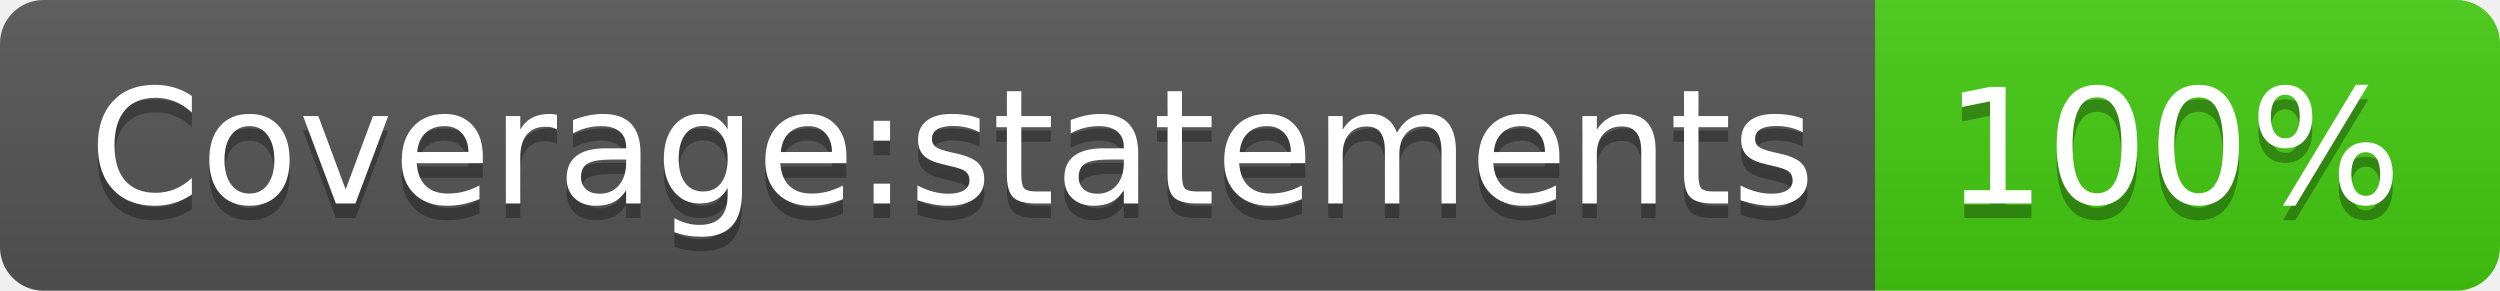
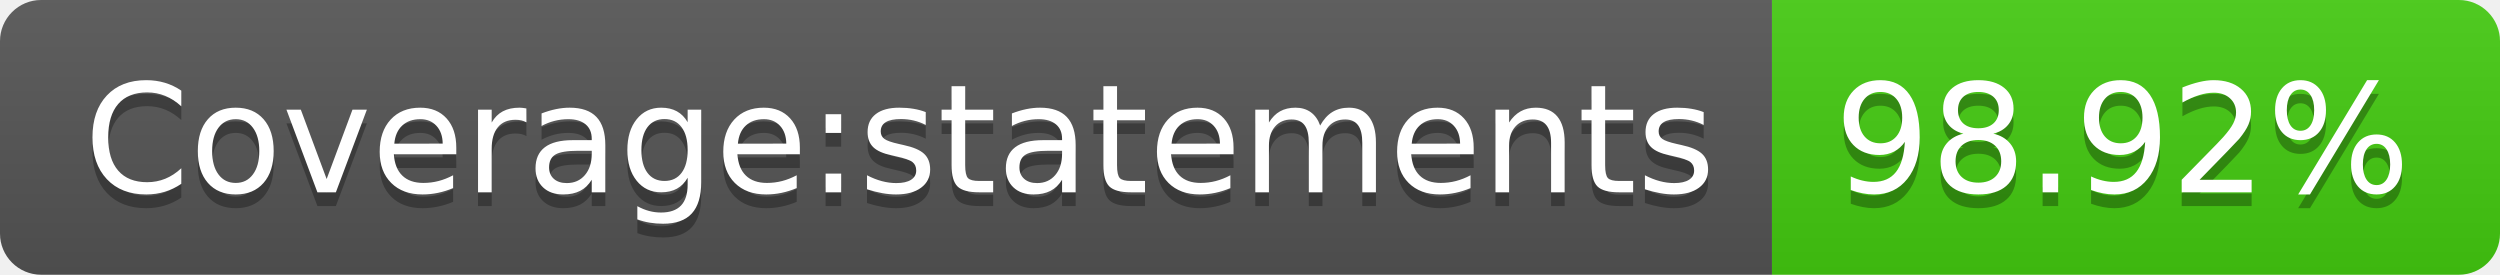
- <svg xmlns="http://www.w3.org/2000/svg" width="172" height="20">
+ <svg xmlns="http://www.w3.org/2000/svg" width="182" height="20">
  <linearGradient id="b" x2="0" y2="100%">
    <stop offset="0" stop-color="#bbb" stop-opacity=".1" />
    <stop offset="1" stop-opacity=".1" />
  </linearGradient>
  <clipPath id="a">
-     <rect width="172" height="20" rx="3" fill="#fff" />
+     <rect width="182" height="20" rx="3" fill="#fff" />
  </clipPath>
  <g clip-path="url(#a)">
    <path fill="#555" d="M0 0h129v20H0z" />
-     <path fill="#4c1" d="M129 0h43v20H129z" />
-     <path fill="url(#b)" d="M0 0h172v20H0z" />
+     <path fill="#4c1" d="M129 0h53v20H129z" />
+     <path fill="url(#b)" d="M0 0h182v20H0z" />
  </g>
  <g fill="#fff" text-anchor="middle" font-family="DejaVu Sans,Verdana,Geneva,sans-serif" font-size="110">
    <text x="655" y="150" fill="#010101" fill-opacity=".3" transform="scale(.1)" textLength="1190">Coverage:statements</text>
    <text x="655" y="140" transform="scale(.1)" textLength="1190">Coverage:statements</text>
-     <text x="1495" y="150" fill="#010101" fill-opacity=".3" transform="scale(.1)" textLength="330">100%</text>
-     <text x="1495" y="140" transform="scale(.1)" textLength="330">100%</text>
+     <text x="1545" y="150" fill="#010101" fill-opacity=".3" transform="scale(.1)" textLength="430">98.92%</text>
+     <text x="1545" y="140" transform="scale(.1)" textLength="430">98.92%</text>
  </g>
</svg>
